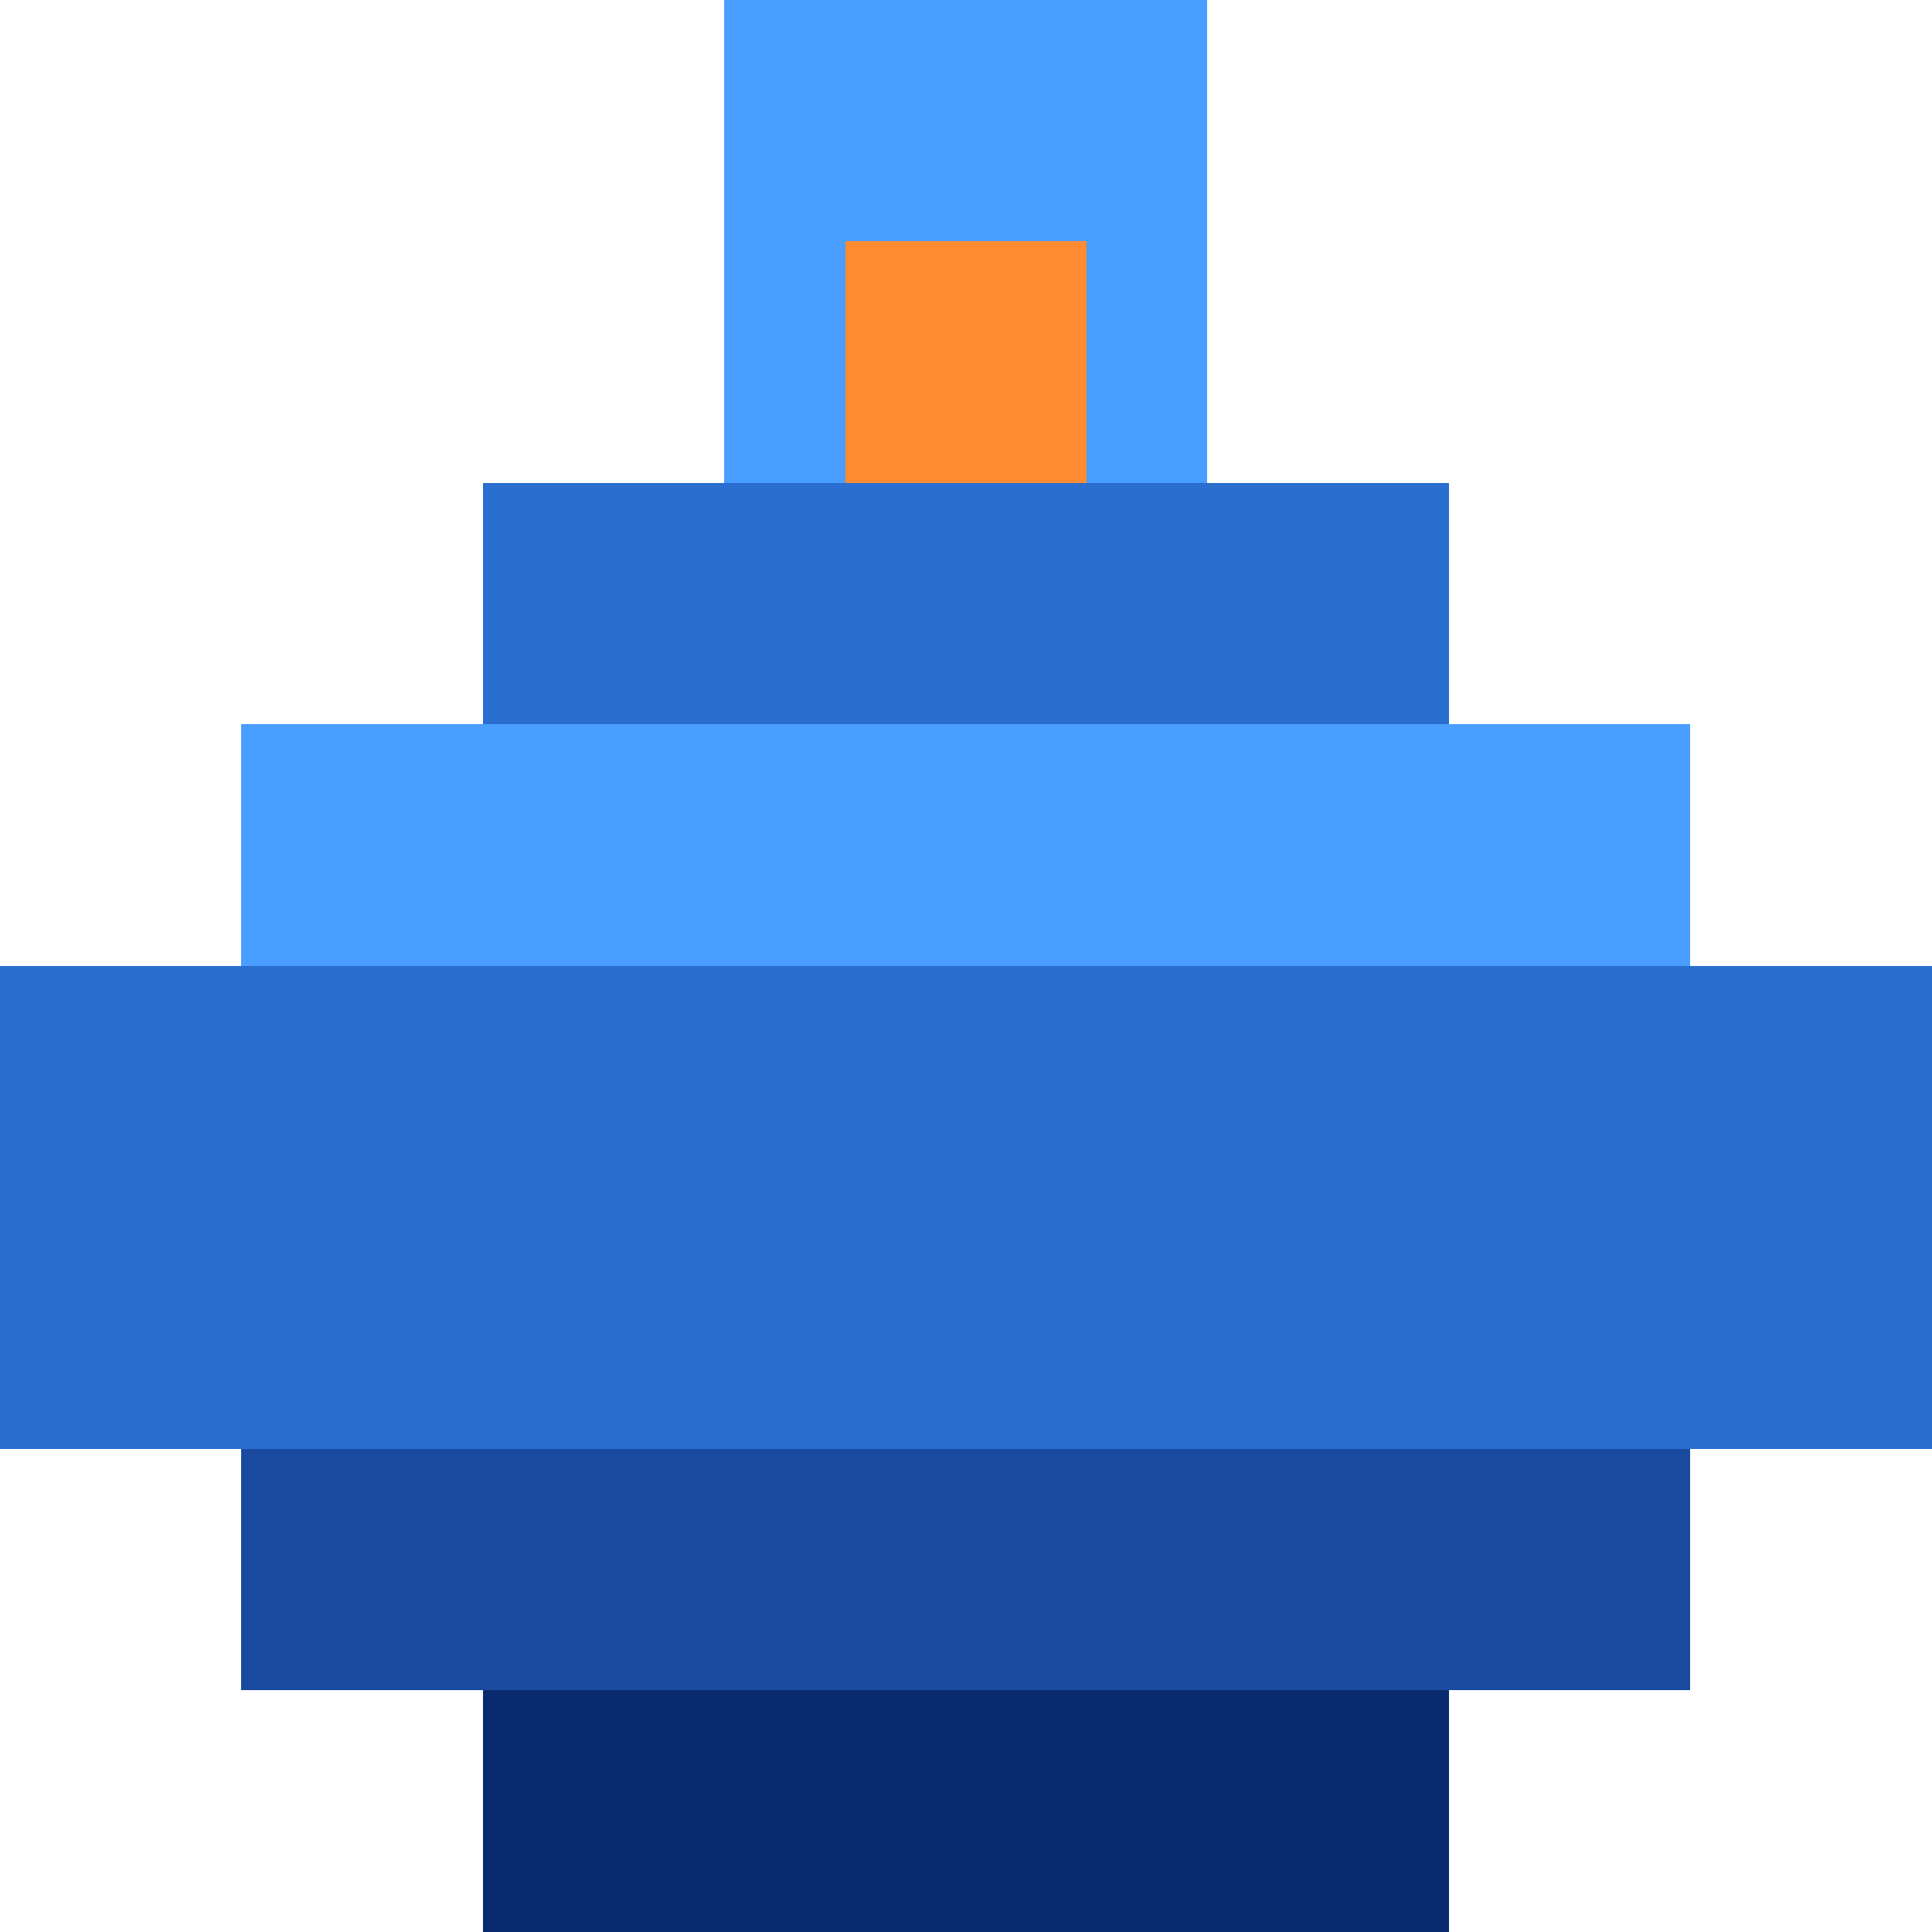
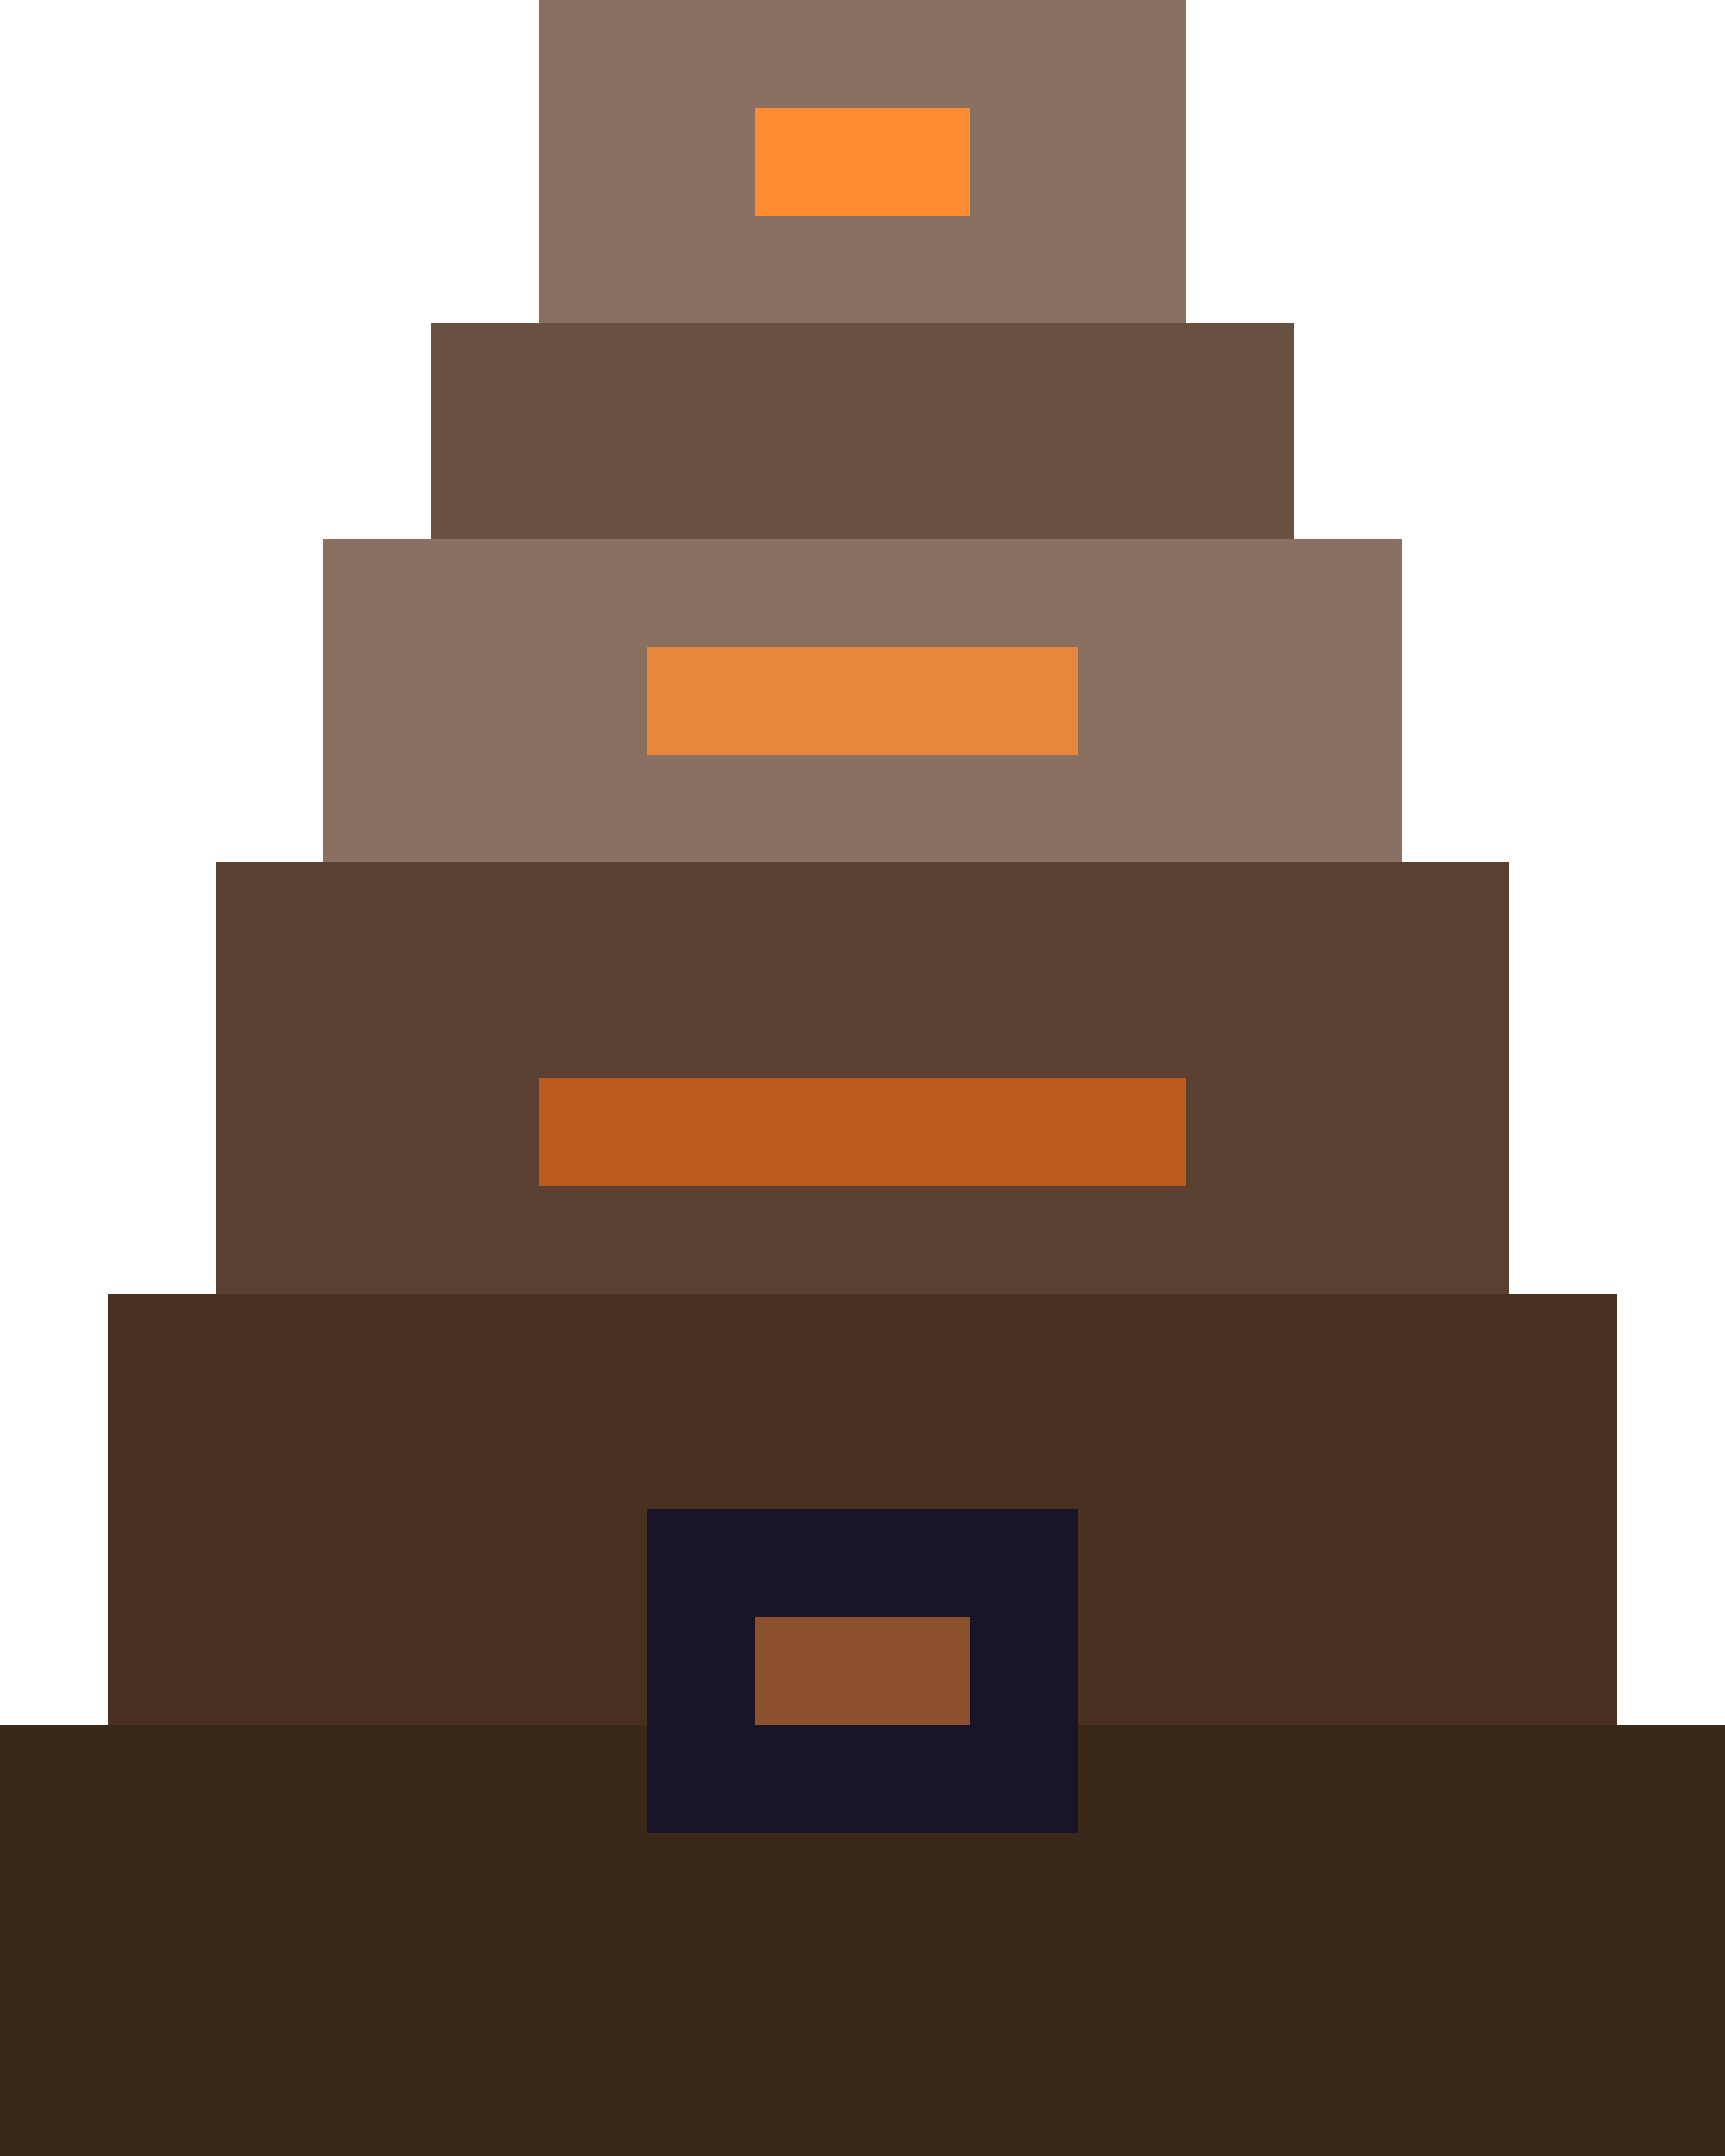
- <svg xmlns="http://www.w3.org/2000/svg" viewBox="0 0 16 16" shape-rendering="crispEdges">
-   <rect x="6" y="0" width="4" height="4" fill="#4a9eff" />
-   <rect x="4" y="4" width="8" height="2" fill="#2a6ecf" />
-   <rect x="2" y="6" width="12" height="2" fill="#4a9eff" />
-   <rect x="0" y="8" width="16" height="4" fill="#2a6ecf" />
-   <rect x="2" y="12" width="12" height="2" fill="#1a4a9f" />
-   <rect x="4" y="14" width="8" height="2" fill="#0a2a6f" />
-   <rect x="7" y="2" width="2" height="2" fill="#ff8c32" />
+ <svg xmlns="http://www.w3.org/2000/svg" viewBox="0 0 16 20" shape-rendering="crispEdges">
+   <rect x="5" y="0" width="6" height="3" fill="#8a7060" />
+   <rect x="4" y="3" width="8" height="2" fill="#6a5040" />
+   <rect x="3" y="5" width="10" height="3" fill="#8a7060" />
+   <rect x="2" y="8" width="12" height="4" fill="#5a4030" />
+   <rect x="1" y="12" width="14" height="4" fill="#4a3020" />
+   <rect x="0" y="16" width="16" height="4" fill="#3a2818" />
+   <rect x="7" y="1" width="2" height="1" fill="#ff8c32" />
+   <rect x="6" y="6" width="4" height="1" fill="#ff8c32" opacity="0.8" />
+   <rect x="5" y="10" width="6" height="1" fill="#ff6c12" opacity="0.6" />
+   <rect x="6" y="14" width="4" height="3" fill="#1a1428" />
+   <rect x="7" y="15" width="2" height="1" fill="#ff8c32" opacity="0.5" />
</svg>
